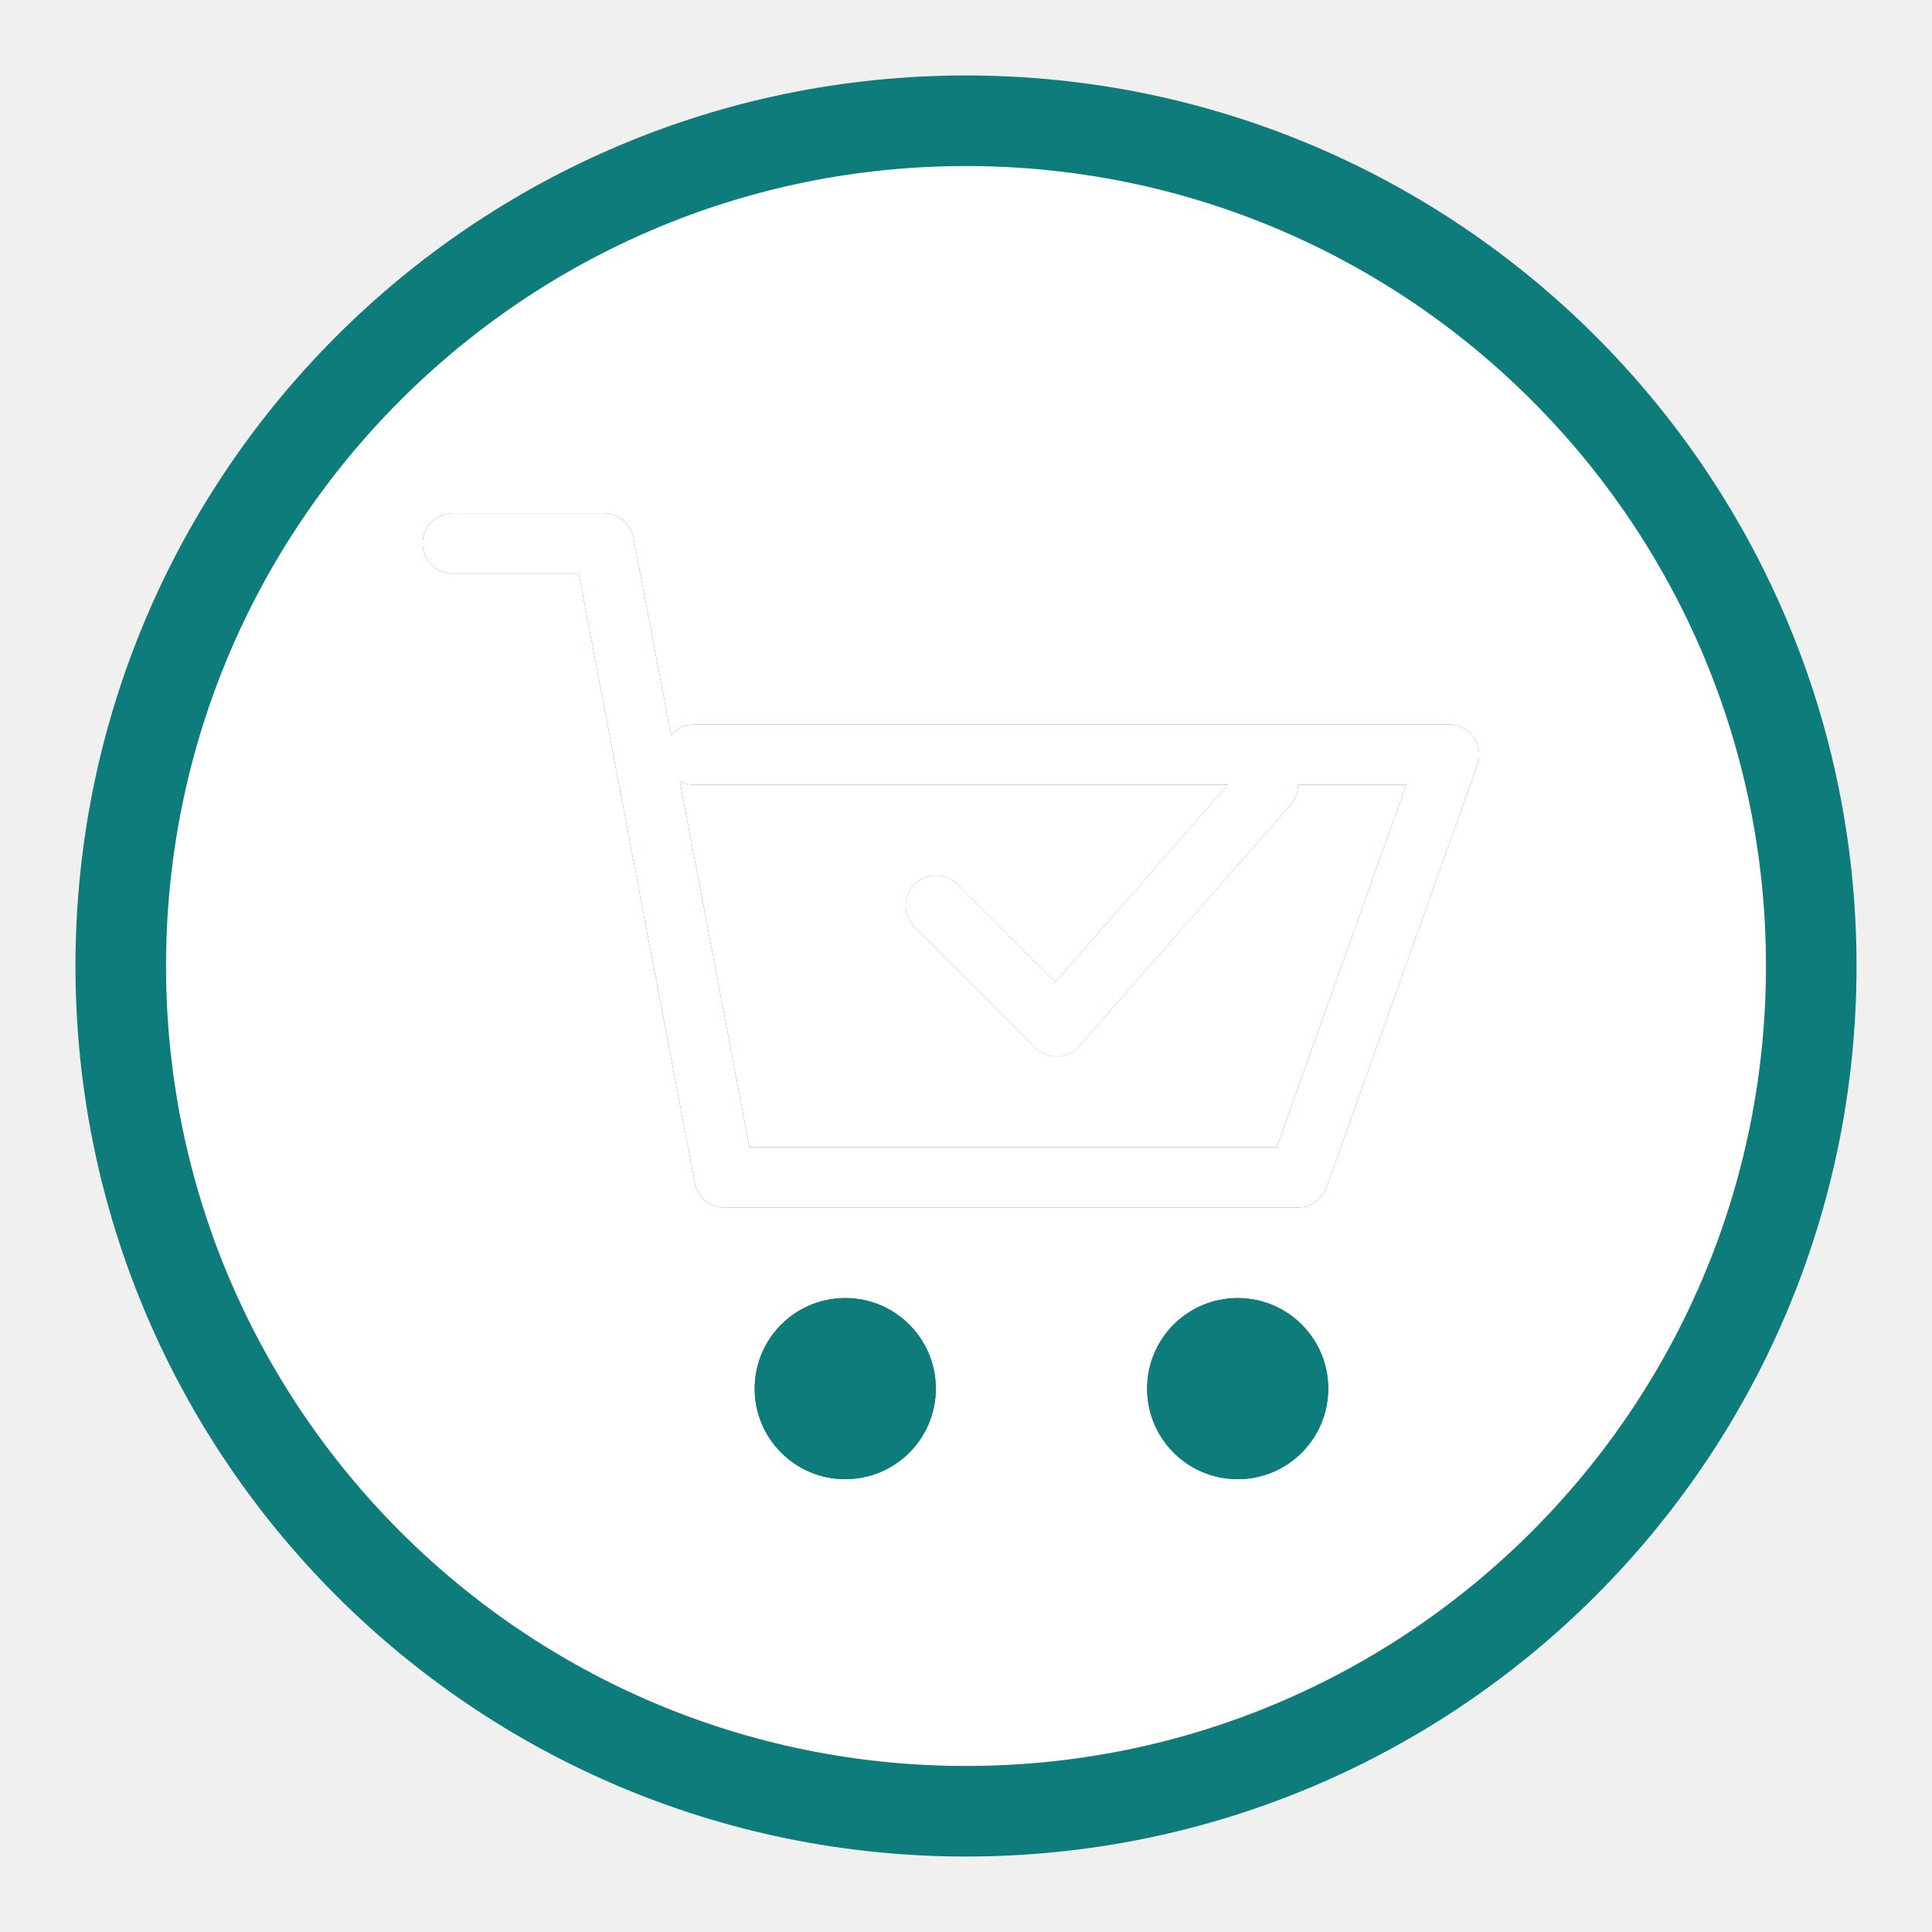
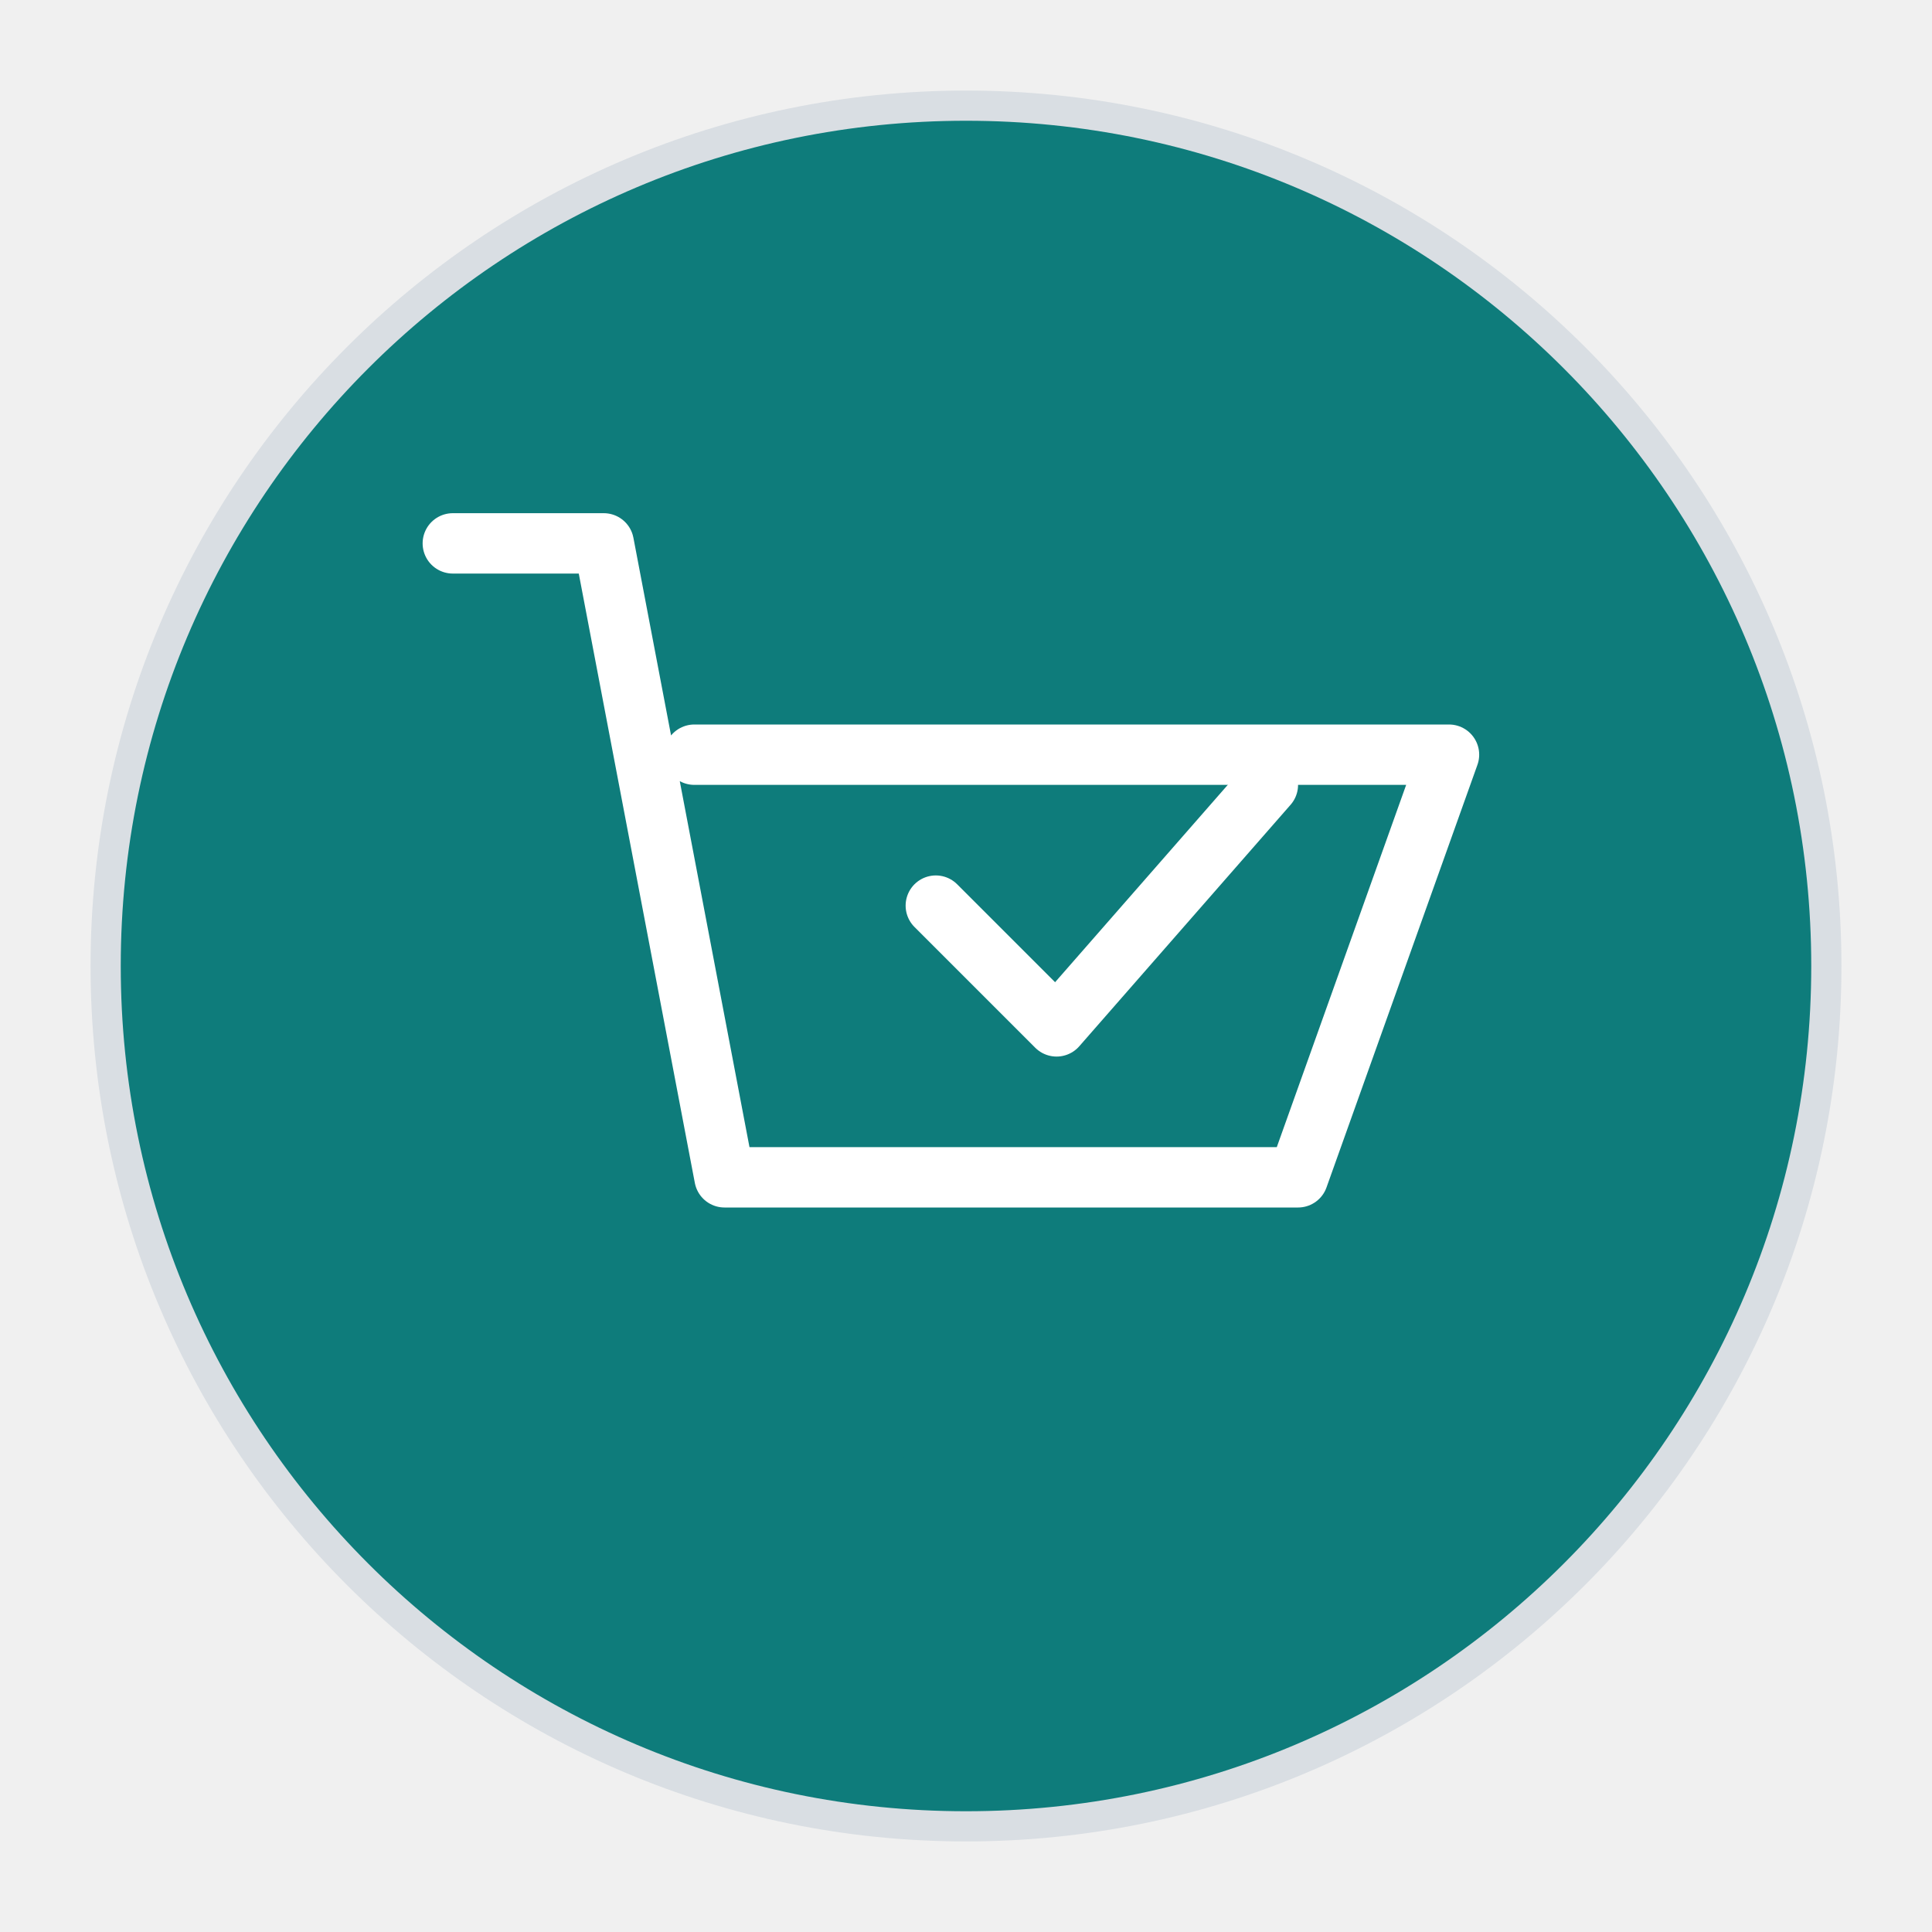
<svg xmlns="http://www.w3.org/2000/svg" viewBox="0 0 64 64" fill="none">
  <g id="ring">
    <circle cx="32" cy="32" r="28" fill="#FFFFFF" stroke="#D9DEE3" stroke-width="2" />
-   </g>
-   <g id="ring-active">
-     <circle cx="32" cy="32" r="28" fill="none" stroke="#0E7C7B" stroke-width="3" />
  </g>
  <g id="icon">
    <path d="M15 18 H20 L24 39 H43 L48 25 H23" stroke="#095D5C" stroke-width="2" stroke-linecap="round" stroke-linejoin="round" />
    <circle cx="28" cy="46" r="3" fill="#0E7C7B" />
    <circle cx="41" cy="46" r="3" fill="#0E7C7B" />
    <path d="M31 30 L35 34 L42 26" stroke="#0E7C7B" stroke-width="2" stroke-linecap="round" stroke-linejoin="round" />
+   </g>
+   <g id="ring-active">
+     <circle cx="32" cy="32" r="28" fill="#0E7C7B" />
  </g>
  <g id="icon-active">
    <path d="M15 18 H20 L24 39 H43 L48 25 H23" stroke="#FFFFFF" stroke-width="2" stroke-linecap="round" stroke-linejoin="round" />
    <circle cx="28" cy="46" r="3" fill="#0E7C7B" />
    <circle cx="41" cy="46" r="3" fill="#0E7C7B" />
    <path d="M31 30 L35 34 L42 26" stroke="#FFFFFF" stroke-width="2" stroke-linecap="round" stroke-linejoin="round" />
  </g>
</svg>
